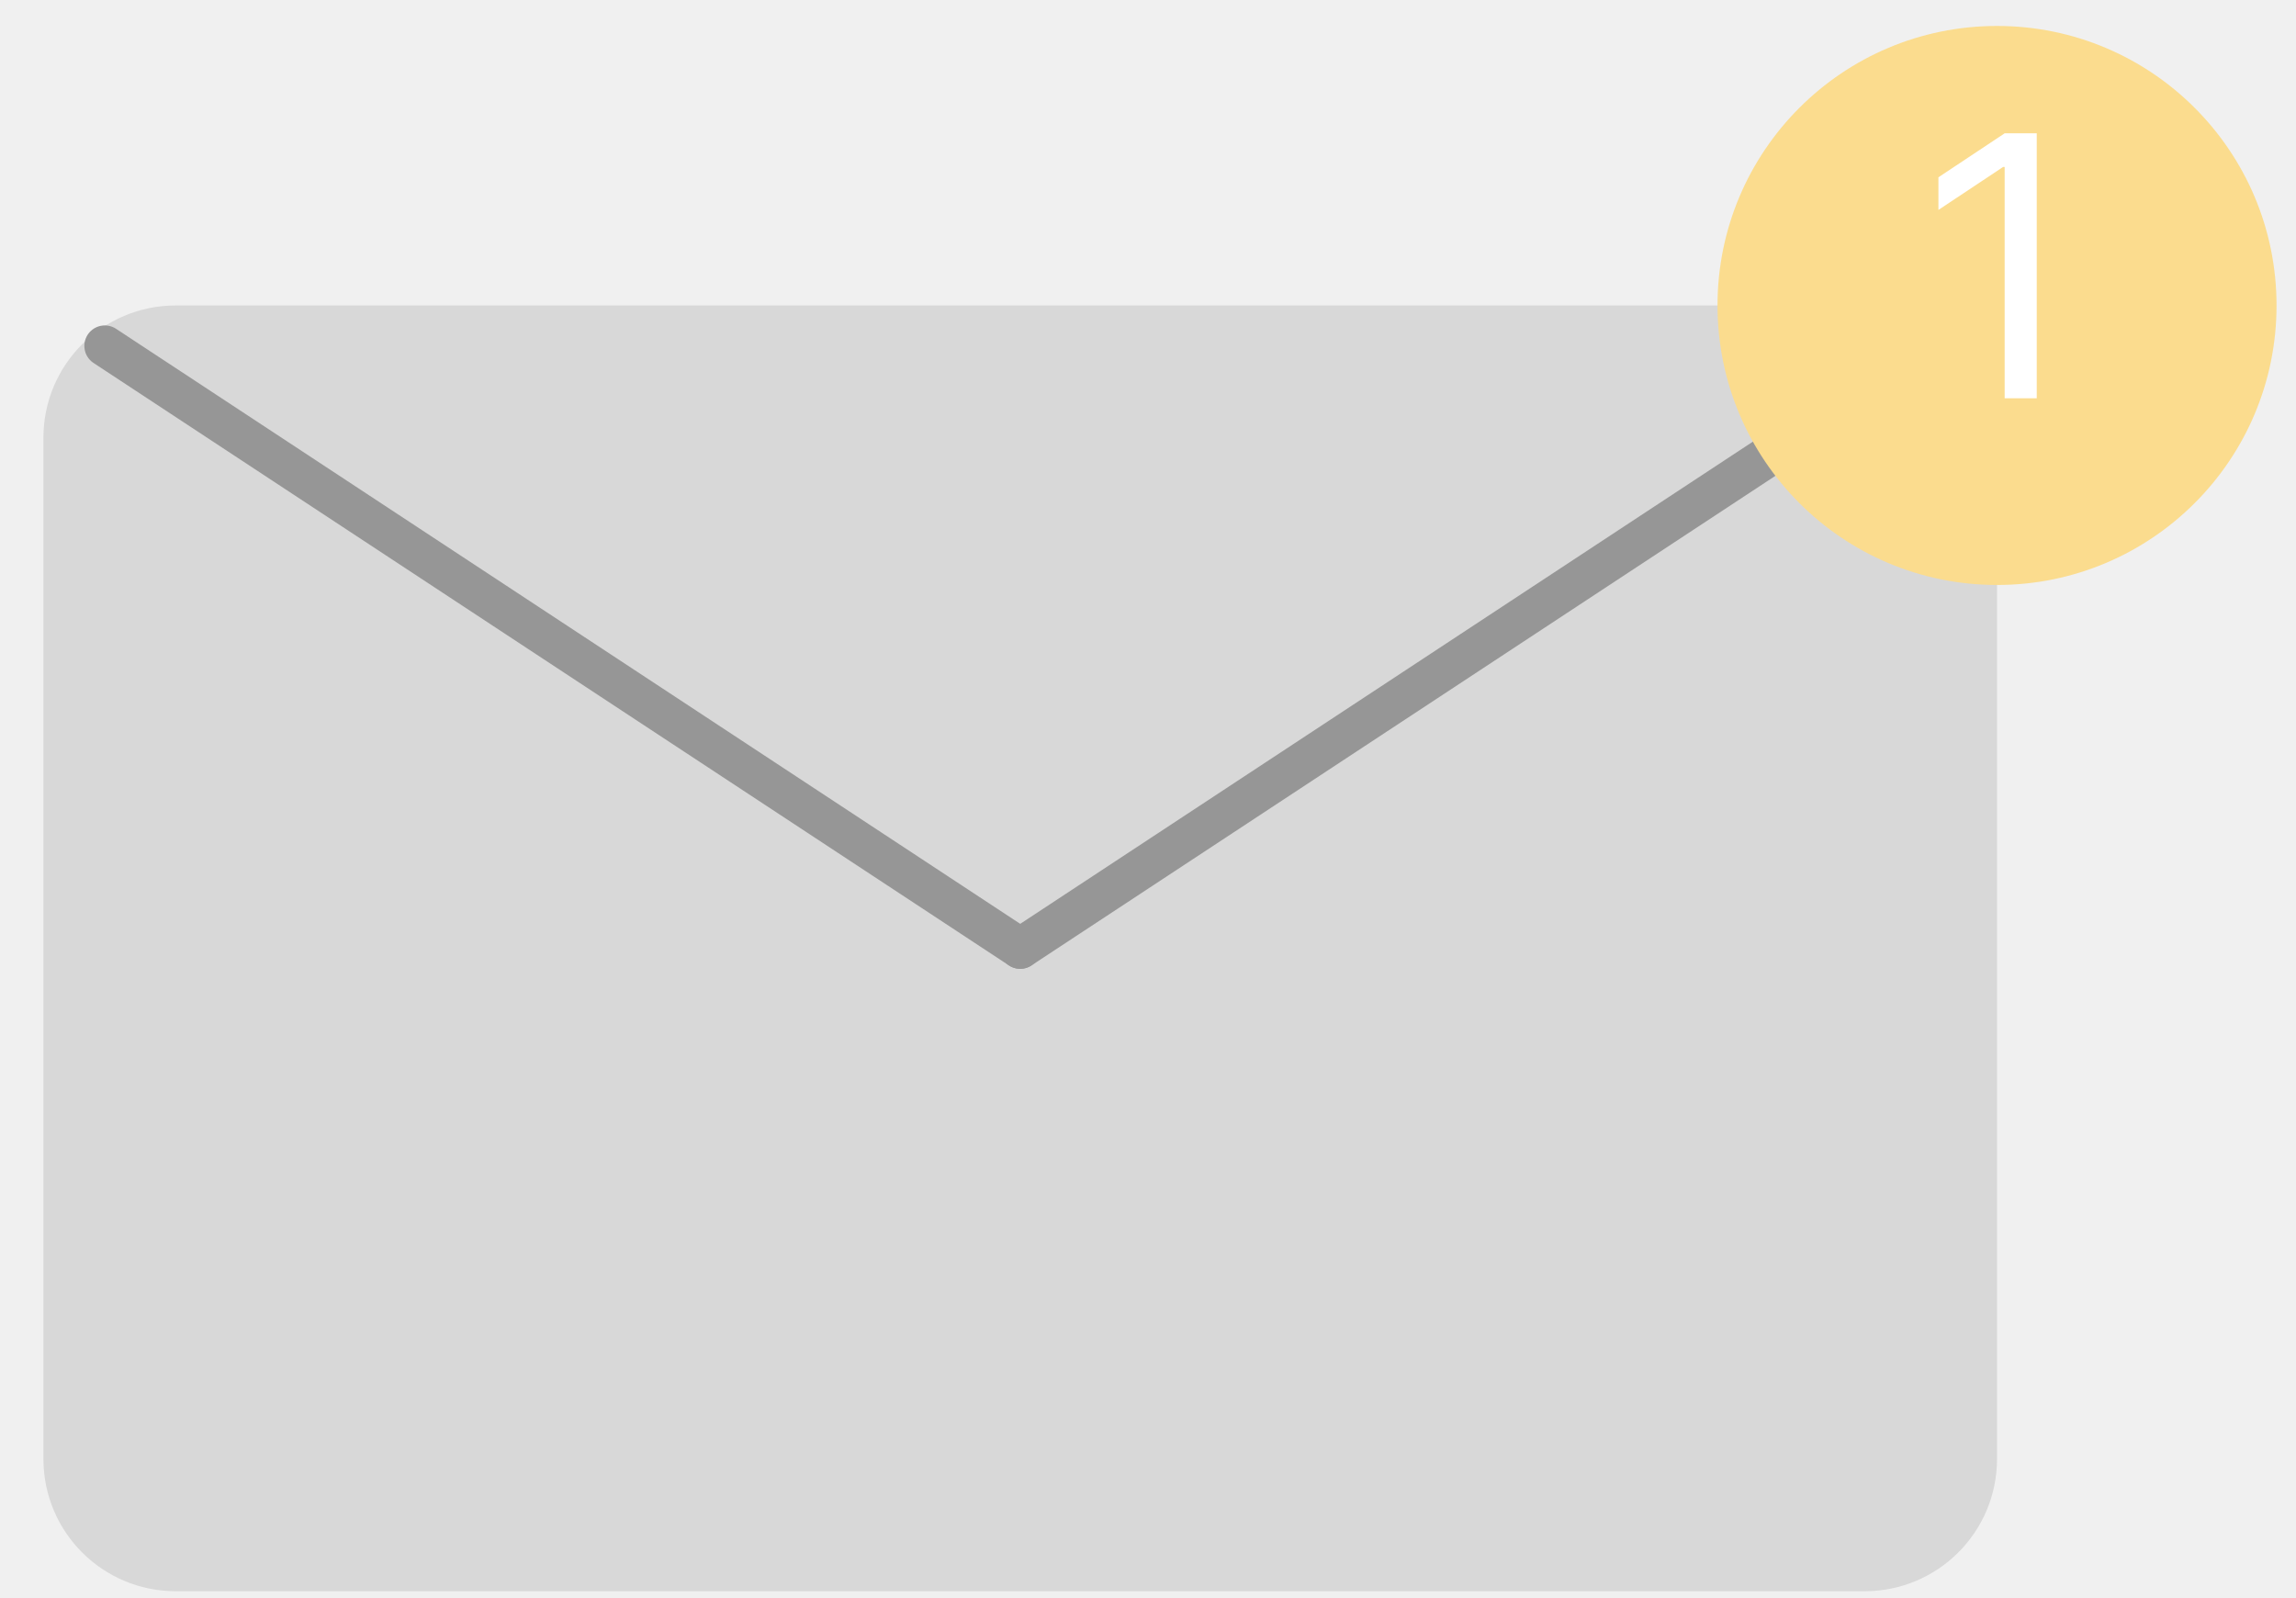
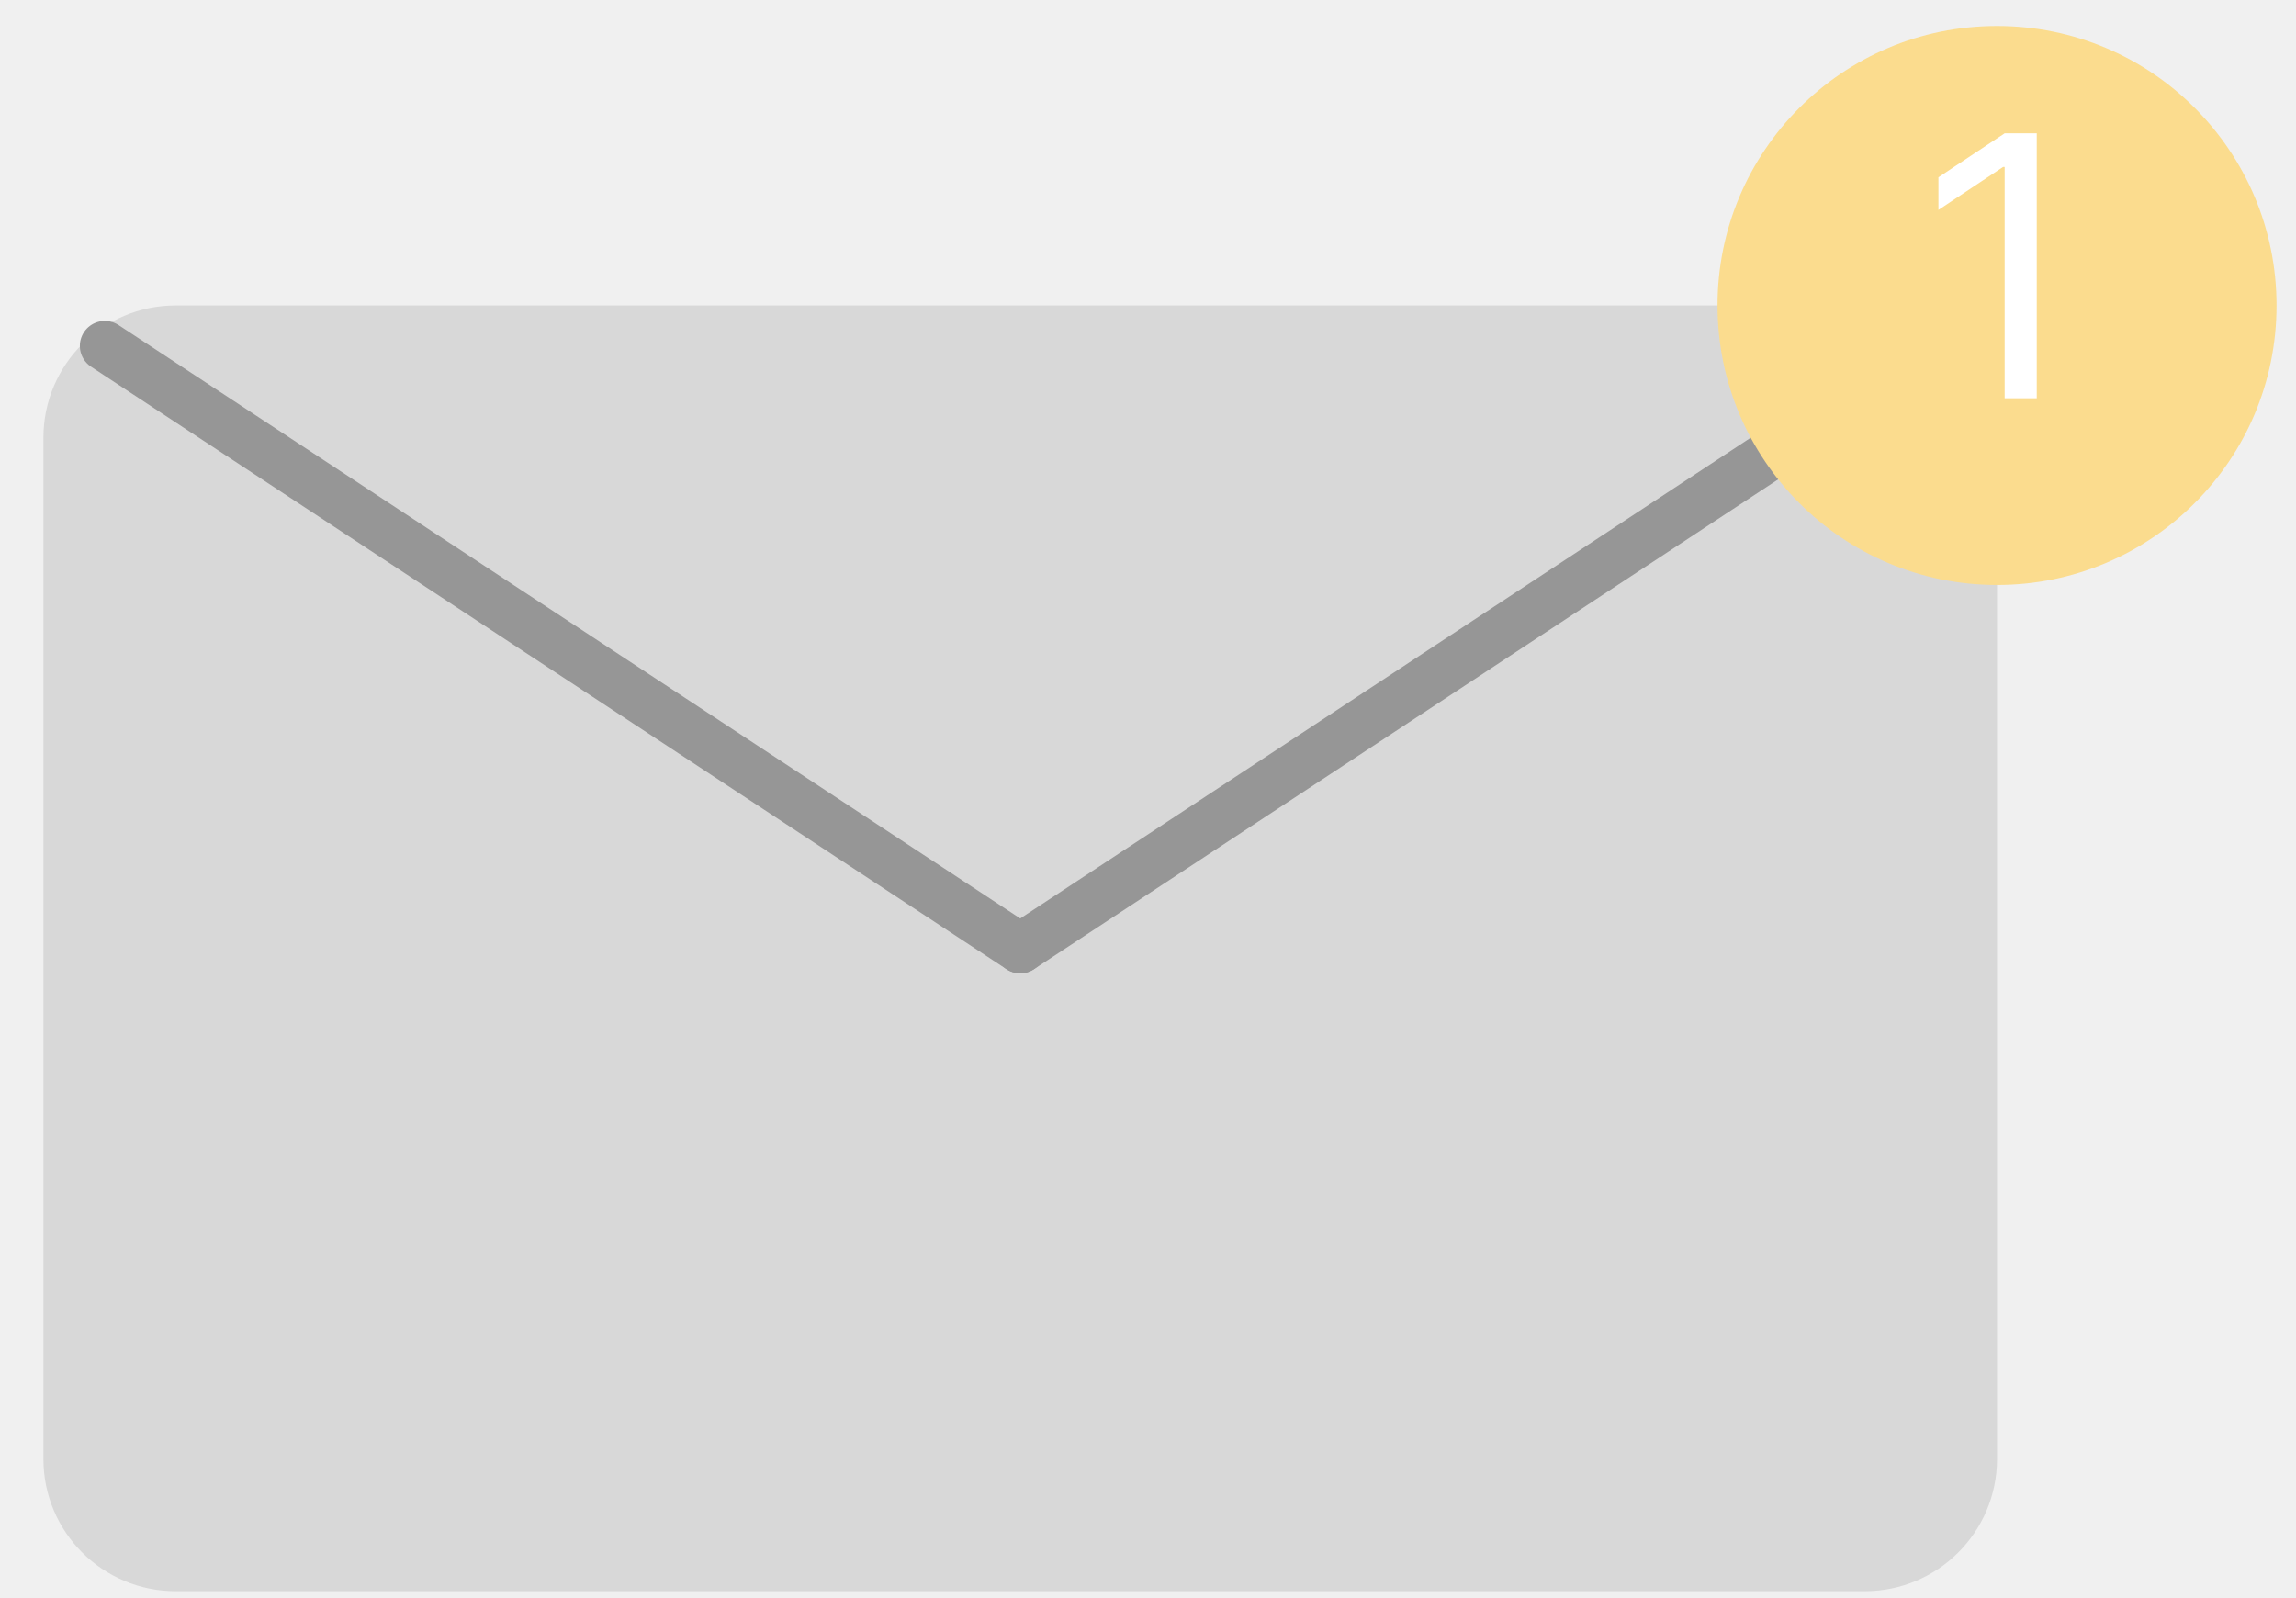
<svg xmlns="http://www.w3.org/2000/svg" width="46" height="32" viewBox="0 0 46 32" fill="none">
  <path d="M37.36 6.12H3.52C2.056 6.12 0.87 7.307 0.87 8.77V29.23C0.87 30.694 2.056 31.88 3.52 31.88H37.36C38.824 31.88 40.01 30.694 40.01 29.23V8.77C40.01 7.307 38.824 6.12 37.36 6.12Z" fill="#D8D8D8" />
-   <path d="M2.1 6.93L20.44 19" stroke="#969696" stroke-width="0.82" stroke-linecap="round" stroke-linejoin="round" />
-   <path d="M40.01 6.12L20.44 19" stroke="#969696" stroke-width="0.82" stroke-linecap="round" stroke-linejoin="round" />
+   <path d="M2.1 6.93L20.44 19" stroke="#969696" strokeWidth="0.82" stroke-linecap="round" stroke-linejoin="round" />
+   <path d="M40.01 6.12L20.44 19" stroke="#969696" strokeWidth="0.82" stroke-linecap="round" stroke-linejoin="round" />
  <path d="M40.01 11.72C43.103 11.72 45.61 9.213 45.61 6.12C45.61 3.027 43.103 0.52 40.01 0.52C36.917 0.52 34.41 3.027 34.41 6.12C34.41 9.213 36.917 11.72 40.01 11.72Z" fill="#FBDC8E" />
  <path d="M40.806 2.671V7.98H40.163V3.345H40.132L38.836 4.206V3.552L40.163 2.671H40.806Z" fill="white" />
</svg>
